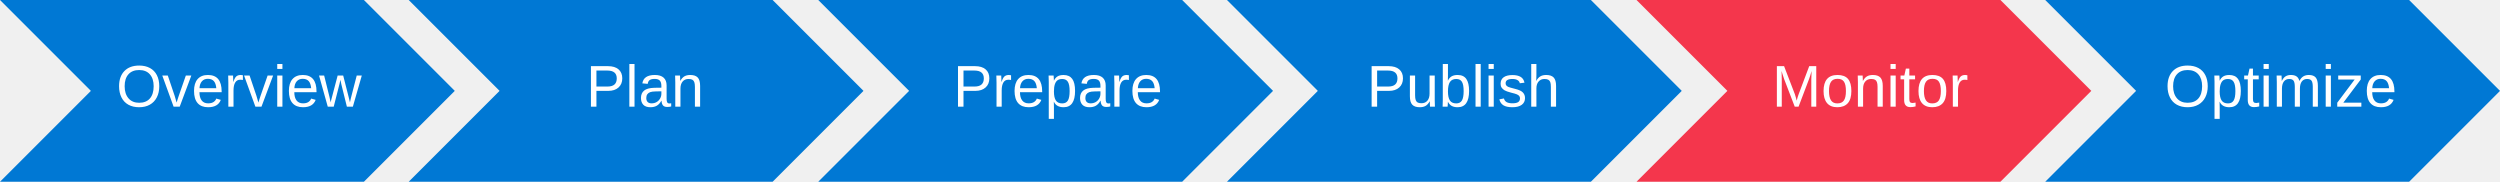
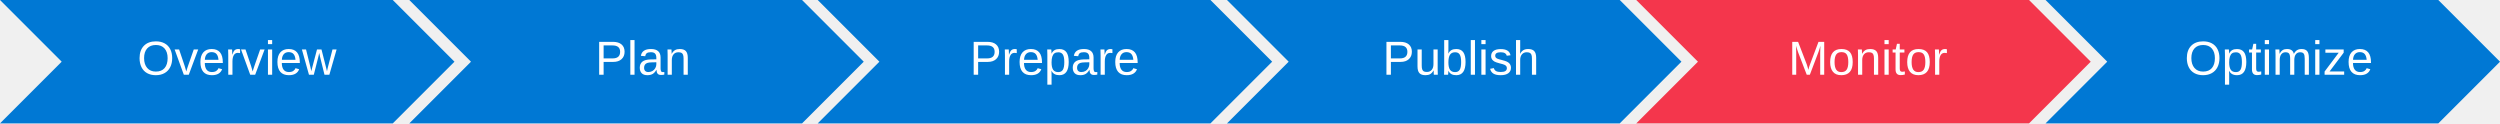
- <svg xmlns="http://www.w3.org/2000/svg" xml:space="preserve" version="1.1" viewBox="0 0 2930 213">
+ <svg xmlns="http://www.w3.org/2000/svg" xml:space="preserve" version="1.1" viewBox="0 0 2877 142">
  <style>
- 	  .shp{fill-rule:evenodd;clip-rule:evenodd;}.active{fill:#F4364C}.inactive{fill:#0078D4}.txt{fill:#FFF;font-family:"Aptos","SegoeUI","ArialMT",Arial,Helvetica,sans-serif;font-size:69px}
- 	</style>
-   <path class="shp inactive" d="M0 0h426.5L533 106.5 426.5 213H0l106.5-106.5L0 0z" />
-   <text class="txt" transform="translate(136.291 125)">Overview</text>
-   <path class="shp inactive" d="M479 0h426.5L1012 106.5 905.5 213H479l106.5-106.5L479 0z" />
-   <text class="txt" transform="translate(686.92 125)">Plan</text>
-   <path class="shp inactive" d="M959 0h426.5L1492 106.5 1385.5 213H959l106.5-106.5L959 0z" />
-   <text class="txt" transform="translate(1117.12 125)">Prepare</text>
-   <path class="shp inactive" d="M1438 0h426.5L1971 106.5 1864.5 213H1438l106.5-106.5L1438 0z" />
-   <text class="txt" transform="translate(1601.89 125)">Publish</text>
-   <path class="shp active" d="M1918 0h426.5L2451 106.5 2344.5 213H1918l106.5-106.5L1918 0z" />
-   <text class="txt" transform="translate(2076.84 125)">Monitor</text>
-   <path class="shp inactive" d="M2397 0h426.5L2930 106.5 2823.5 213H2397l106.5-106.5L2397 0z" />
-   <text class="txt" transform="translate(2537.09 125)">Optimize</text>
+     .shp{fill-rule:evenodd;clip-rule:evenodd;}
+     .active{fill:#F4364C}
+     .inactive{fill:#0078D4}
+     .txt{fill:#FFF;font-family:"Aptos","SegoeUI","ArialMT",Arial,Helvetica,sans-serif;font-size:55px}
+   </style>
+   <path class="shp inactive" d="M0 0h452l71 71-71 71H0l71-71L0 0z" />
+   <text class="txt" transform="translate(158 86)">Overview</text>
+   <path class="shp inactive" d="M471 0h452l71 71-71 71H471l71-71-71-71z" />
+   <text class="txt" transform="translate(685 86)">Plan</text>
+   <path class="shp inactive" d="M941 0h452l71 71-71 71H941l71-71-71-71z" />
+   <text class="txt" transform="translate(1116 86)">Prepare</text>
+   <path class="shp inactive" d="M1412 0h452l71 71-71 71h-452l71-71-71-71z" />
+   <text class="txt" transform="translate(1591 86)">Publish</text>
+   <path class="shp active" d="M1883 0h452l71 71-71 71h-452l71-71-71-71z" />
+   <text class="txt" transform="translate(2058 86)">Monitor</text>
+   <path class="shp inactive" d="M2354 0h452l71 71-71 71h-452l71-71-71-71z" />
+   <text class="txt" transform="translate(2514 86)">Optimize</text>
</svg>
